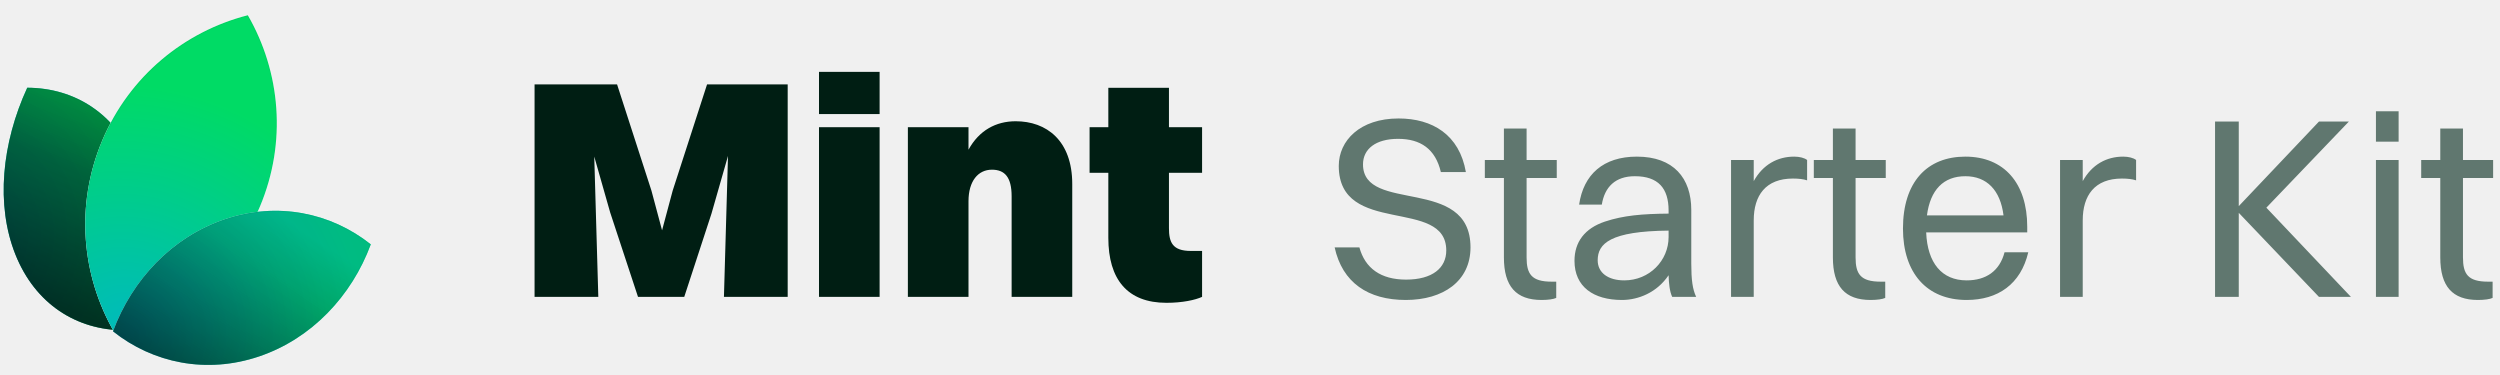
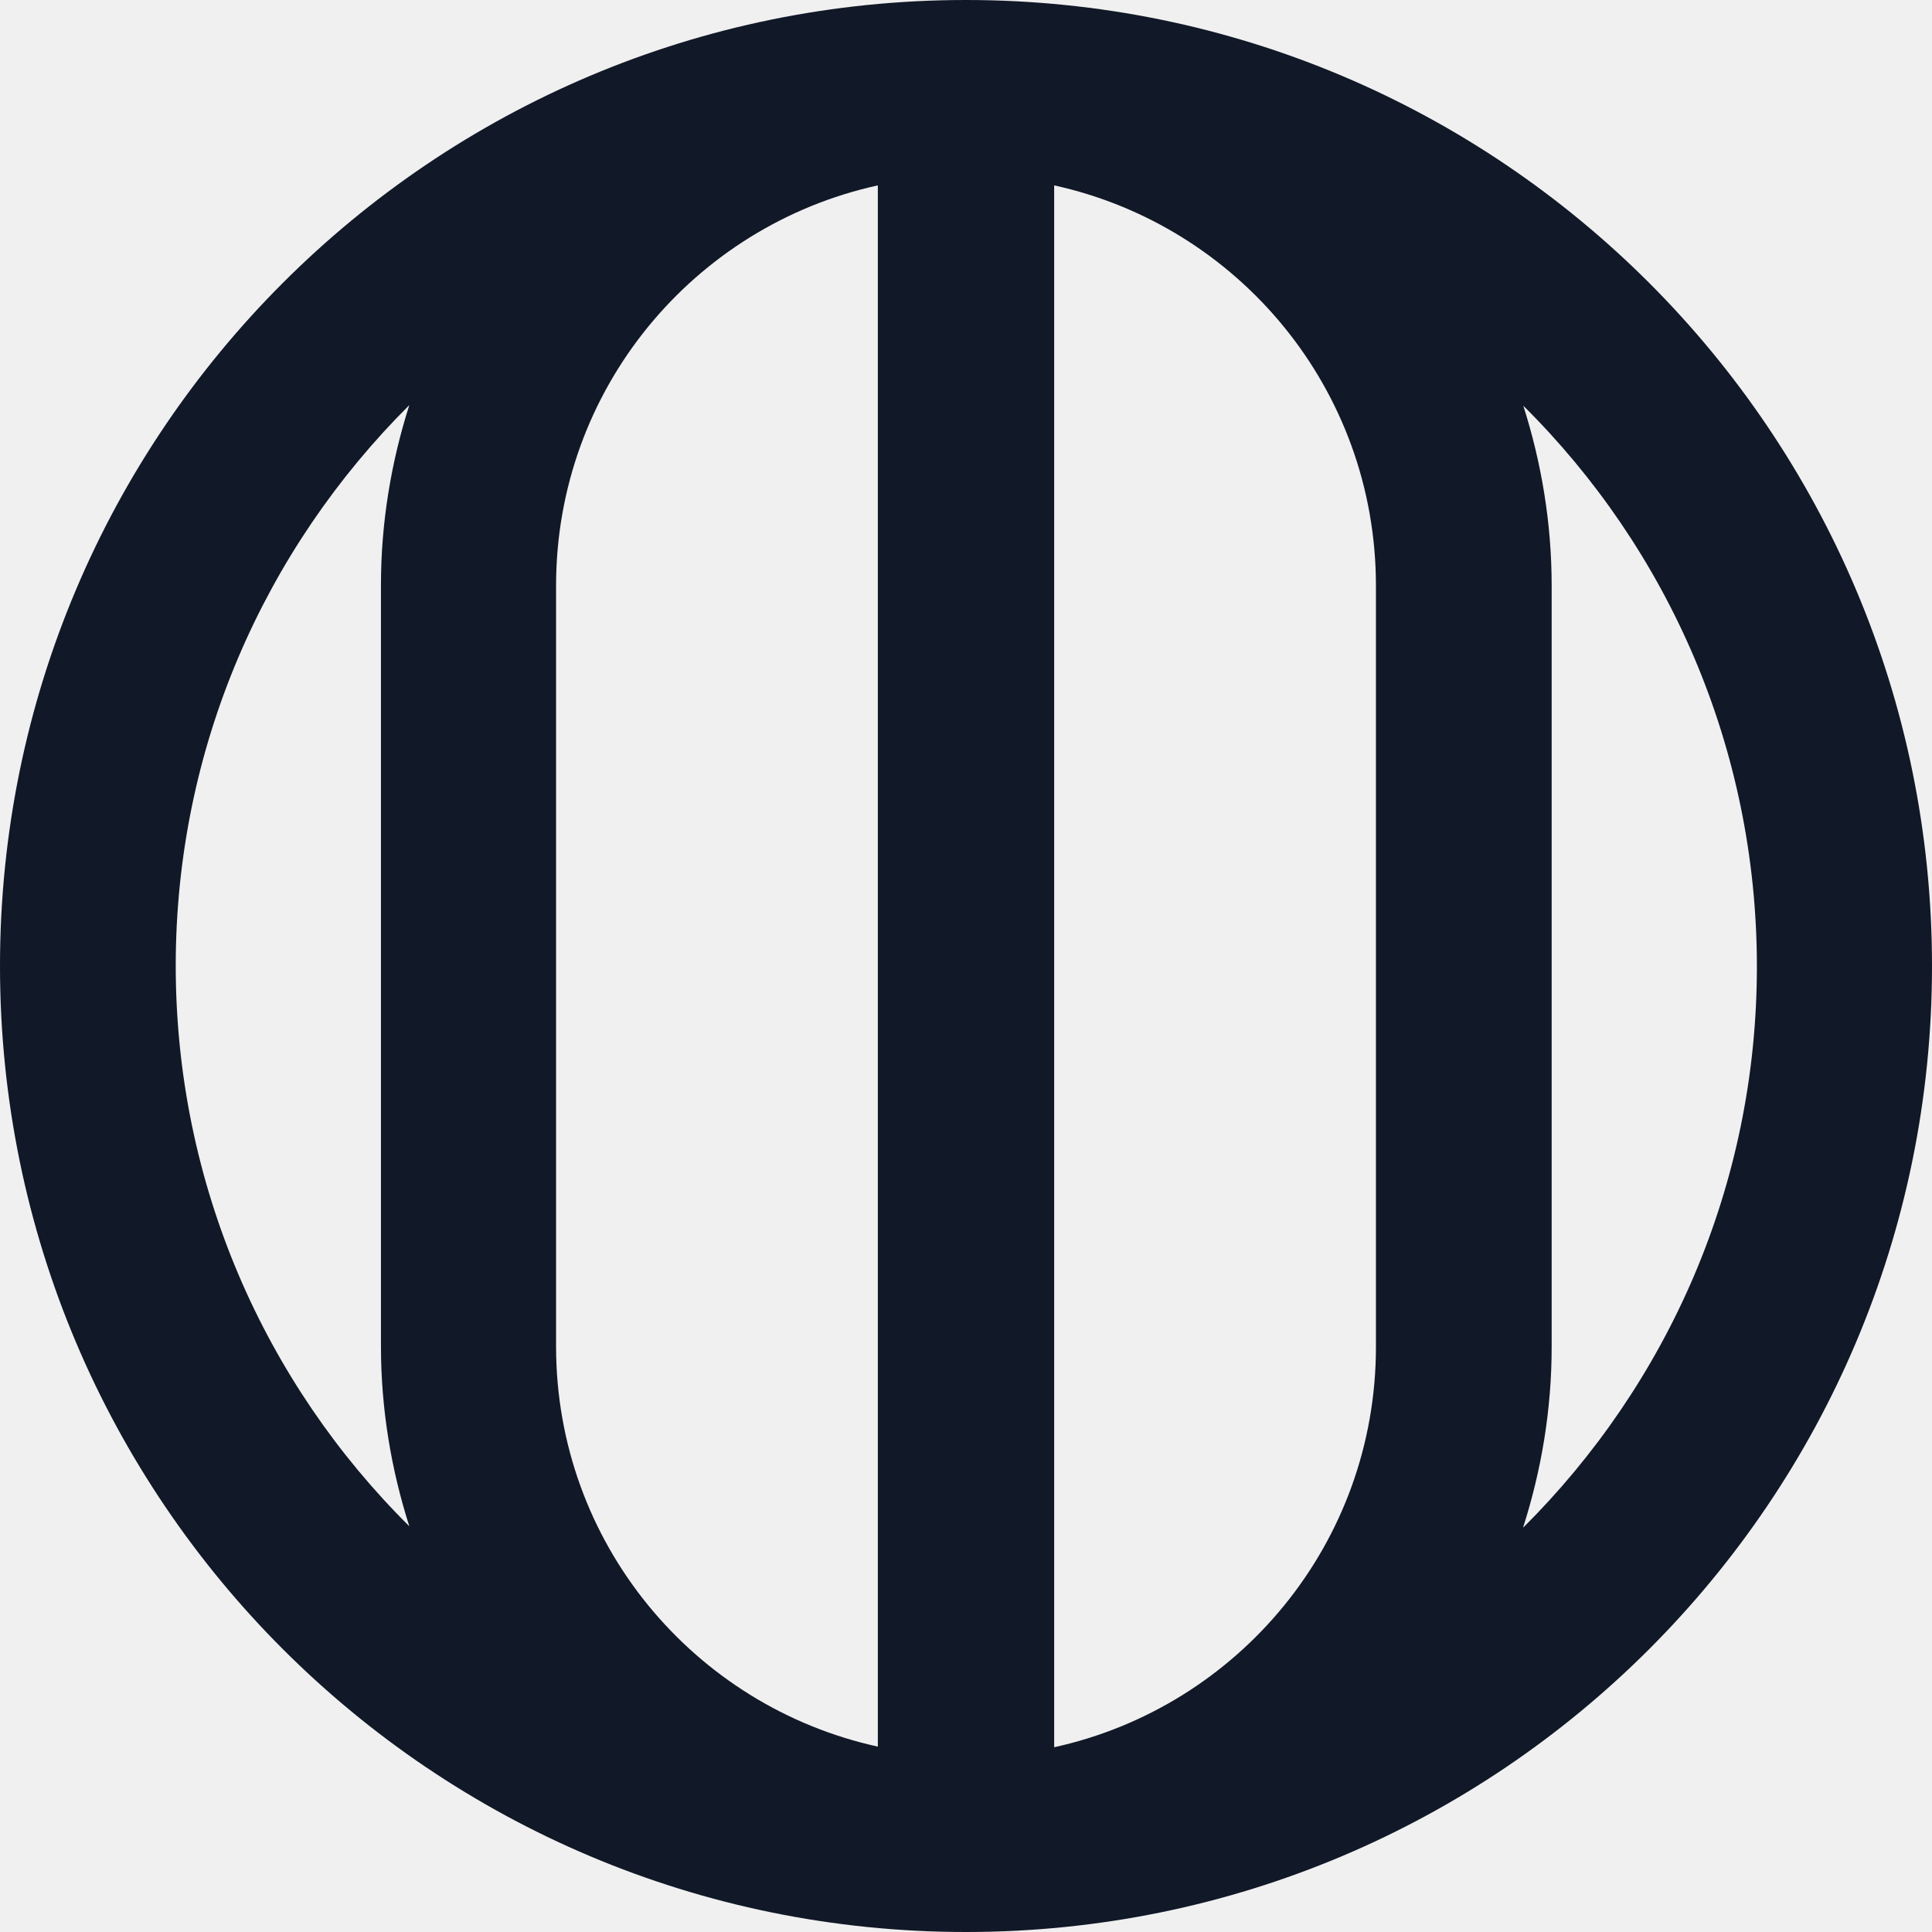
- <svg xmlns="http://www.w3.org/2000/svg" width="160" height="24" viewBox="0 0 160 24" fill="none">
-   <path d="M7.953 21.139C4.896 21.13 2.255 19.458 0.987 16.29C-0.28 13.121 0.109 9.163 1.744 5.615C4.801 5.624 7.442 7.296 8.71 10.465C9.977 13.633 9.588 17.591 7.953 21.139Z" fill="white" />
-   <path d="M7.953 21.139C4.896 21.13 2.255 19.458 0.987 16.29C-0.28 13.121 0.109 9.163 1.744 5.615C4.801 5.624 7.442 7.296 8.71 10.465C9.977 13.633 9.588 17.591 7.953 21.139Z" fill="url(#paint0_radial_115_86)" />
-   <path d="M7.953 21.139C4.896 21.13 2.255 19.458 0.987 16.29C-0.28 13.121 0.109 9.163 1.744 5.615C4.801 5.624 7.442 7.296 8.71 10.465C9.977 13.633 9.588 17.591 7.953 21.139Z" fill="black" fill-opacity="0.5" style="mix-blend-mode:hard-light" />
-   <path d="M7.953 21.139C4.896 21.13 2.255 19.458 0.987 16.29C-0.28 13.121 0.109 9.163 1.744 5.615C4.801 5.624 7.442 7.296 8.71 10.465C9.977 13.633 9.588 17.591 7.953 21.139Z" fill="url(#paint1_linear_115_86)" fill-opacity="0.5" style="mix-blend-mode:hard-light" />
-   <path d="M7.935 21.111C4.897 21.096 2.274 19.431 1.013 16.279C-0.248 13.124 0.136 9.182 1.762 5.643C4.8 5.659 7.423 7.324 8.684 10.476C9.945 13.63 9.561 17.572 7.935 21.111Z" stroke="url(#paint2_linear_115_86)" stroke-opacity="0.05" stroke-width="0.056" />
-   <path d="M7.31 21.257C11.354 20.221 14.884 17.375 16.628 13.236C18.373 9.097 17.945 4.587 15.86 0.976C11.816 2.012 8.287 4.858 6.542 8.998C4.797 13.137 5.225 17.646 7.31 21.257Z" fill="white" />
-   <path d="M7.31 21.257C11.354 20.221 14.884 17.375 16.628 13.236C18.373 9.097 17.945 4.587 15.86 0.976C11.816 2.012 8.287 4.858 6.542 8.998C4.797 13.137 5.225 17.646 7.31 21.257Z" fill="url(#paint3_radial_115_86)" />
-   <path d="M16.602 13.225C14.864 17.349 11.351 20.187 7.324 21.225C5.253 17.624 4.829 13.132 6.568 9.009C8.306 4.885 11.819 2.047 15.846 1.009C17.918 4.61 18.341 9.101 16.602 13.225Z" stroke="url(#paint4_linear_115_86)" stroke-opacity="0.05" stroke-width="0.056" />
-   <path d="M7.234 21.207C9.789 23.237 13.21 23.951 16.577 22.814C19.944 21.677 22.506 18.945 23.73 15.638C21.175 13.608 17.754 12.894 14.387 14.031C11.02 15.168 8.458 17.901 7.234 21.207Z" fill="white" />
-   <path d="M7.234 21.207C9.789 23.237 13.21 23.951 16.577 22.814C19.944 21.677 22.506 18.945 23.73 15.638C21.175 13.608 17.754 12.894 14.387 14.031C11.02 15.168 8.458 17.901 7.234 21.207Z" fill="url(#paint5_radial_115_86)" />
-   <path d="M7.234 21.207C9.789 23.237 13.21 23.951 16.577 22.814C19.944 21.677 22.506 18.945 23.73 15.638C21.175 13.608 17.754 12.894 14.387 14.031C11.02 15.168 8.458 17.901 7.234 21.207Z" fill="black" fill-opacity="0.2" style="mix-blend-mode:hard-light" />
-   <path d="M7.234 21.207C9.789 23.237 13.21 23.951 16.577 22.814C19.944 21.677 22.506 18.945 23.73 15.638C21.175 13.608 17.754 12.894 14.387 14.031C11.02 15.168 8.458 17.901 7.234 21.207Z" fill="url(#paint6_linear_115_86)" fill-opacity="0.5" style="mix-blend-mode:hard-light" />
-   <path d="M16.568 22.787C13.218 23.918 9.814 23.212 7.267 21.198C8.492 17.907 11.044 15.189 14.396 14.058C17.747 12.927 21.15 13.633 23.697 15.648C22.472 18.938 19.92 21.656 16.568 22.787Z" stroke="url(#paint7_linear_115_86)" stroke-opacity="0.05" stroke-width="0.056" />
-   <path d="M34.212 19V5.4H39.492L41.692 12.2L42.372 14.74L43.052 12.2L45.252 5.4H50.412V19H46.332L46.592 9.98L45.532 13.68L43.792 19H40.832L39.052 13.6L38.032 10.02L38.292 19H34.212ZM52.416 7.3V4.6H56.295V7.3H52.416ZM52.416 19V8.14H56.295V19H52.416ZM58.104 19V8.14H61.984V9.58C62.664 8.34 63.744 7.76 65.004 7.76C66.964 7.76 68.624 8.98 68.624 11.78V19H64.744V12.56C64.744 11.34 64.304 10.86 63.484 10.86C62.604 10.86 61.984 11.58 61.984 12.88V19H58.104ZM70.933 15.22V11.06H69.733V8.14H70.933V5.62H74.813V8.14H76.933V11.06H74.813V14.6C74.813 15.5 75.033 16.06 76.213 16.06H76.933V19C76.493 19.2 75.673 19.38 74.653 19.38C72.153 19.38 70.933 17.88 70.933 15.22Z" fill="#001E13" />
-   <path d="M87.232 10.519C87.232 13.687 94.112 11.229 94.112 15.832C94.112 17.994 92.364 19.198 89.971 19.198C87.562 19.198 85.912 18.093 85.417 15.832H87.001C87.364 17.169 88.371 17.895 89.987 17.895C91.671 17.895 92.561 17.152 92.561 16.03C92.561 12.598 85.681 15.155 85.681 10.618C85.681 9.001 87.034 7.582 89.509 7.582C91.671 7.582 93.403 8.621 93.816 11.014H92.215C91.868 9.529 90.912 8.886 89.476 8.886C88.057 8.886 87.232 9.529 87.232 10.519ZM96.25 16.476V11.393H95.029V10.239H96.25V8.226H97.702V10.239H99.632V11.393H97.702V16.476C97.702 17.532 98.015 18.026 99.302 18.026H99.599V19.066C99.434 19.148 99.071 19.198 98.659 19.198C97.025 19.198 96.25 18.323 96.25 16.476ZM102.516 13.093H101.064C101.345 11.162 102.615 10.024 104.76 10.024C107.103 10.024 108.242 11.393 108.242 13.44V16.888C108.242 17.895 108.324 18.521 108.555 19H107.021C106.856 18.654 106.806 18.142 106.79 17.614C106.047 18.72 104.859 19.198 103.803 19.198C101.988 19.198 100.767 18.357 100.767 16.69C100.767 15.486 101.427 14.611 102.714 14.182C103.902 13.786 105.107 13.687 106.79 13.671V13.473C106.79 12.053 106.13 11.278 104.628 11.278C103.374 11.278 102.698 11.971 102.516 13.093ZM102.252 16.657C102.252 17.465 102.929 17.944 103.952 17.944C105.569 17.944 106.79 16.674 106.79 15.172V14.759C103.061 14.793 102.252 15.585 102.252 16.657ZM110.787 19V10.239H112.239V11.591C112.833 10.519 113.774 10.024 114.83 10.024C115.176 10.024 115.49 10.107 115.655 10.239V11.542C115.407 11.46 115.094 11.427 114.747 11.427C112.998 11.427 112.239 12.515 112.239 14.1V19H110.787ZM117.305 16.476V11.393H116.084V10.239H117.305V8.226H118.757V10.239H120.688V11.393H118.757V16.476C118.757 17.532 119.071 18.026 120.358 18.026H120.655V19.066C120.49 19.148 120.127 19.198 119.714 19.198C118.081 19.198 117.305 18.323 117.305 16.476ZM129.809 16.145C129.33 18.192 127.862 19.198 125.865 19.198C123.324 19.198 121.79 17.482 121.79 14.627C121.79 11.658 123.324 10.024 125.783 10.024C128.258 10.024 129.743 11.723 129.743 14.512V14.875H123.275C123.357 16.838 124.281 17.944 125.865 17.944C127.103 17.944 127.977 17.35 128.291 16.145H129.809ZM125.783 11.278C124.38 11.278 123.539 12.152 123.324 13.786H128.225C128.027 12.169 127.152 11.278 125.783 11.278ZM131.843 19V10.239H133.295V11.591C133.889 10.519 134.829 10.024 135.885 10.024C136.232 10.024 136.545 10.107 136.71 10.239V11.542C136.463 11.46 136.149 11.427 135.803 11.427C134.054 11.427 133.295 12.515 133.295 14.1V19H131.843ZM141.763 19V7.78H143.281V13.192L148.413 7.78H150.327L145.047 13.291L150.459 19H148.413L143.281 13.621V19H141.763ZM152.06 9.067V7.12H153.512V9.067H152.06ZM152.06 19V10.239H153.512V19H152.06ZM156.178 16.476V11.393H154.957V10.239H156.178V8.226H157.63V10.239H159.56V11.393H157.63V16.476C157.63 17.532 157.943 18.026 159.23 18.026H159.527V19.066C159.362 19.148 158.999 19.198 158.587 19.198C156.953 19.198 156.178 18.323 156.178 16.476Z" fill="#002719" fill-opacity="0.6" />
-   <defs>
-     <radialGradient id="paint0_radial_115_86" cx="0" cy="0" r="1" gradientUnits="userSpaceOnUse" gradientTransform="translate(-3.00503 15.023) rotate(-10.029) scale(17.9572 17.784)">
-       <stop stop-color="#00B0BB" />
-       <stop offset="1" stop-color="#00DB65" />
-     </radialGradient>
-     <linearGradient id="paint1_linear_115_86" x1="7.39" y1="4.813" x2="1.63" y2="18.689" gradientUnits="userSpaceOnUse">
-       <stop stop-color="#18E299" />
-       <stop offset="1" />
-     </linearGradient>
-     <linearGradient id="paint2_linear_115_86" x1="7.948" y1="8.016" x2="1.761" y2="18.746" gradientUnits="userSpaceOnUse">
-       <stop />
-       <stop offset="1" stop-opacity="0" />
-     </linearGradient>
-     <radialGradient id="paint3_radial_115_86" cx="0" cy="0" r="1" gradientUnits="userSpaceOnUse" gradientTransform="translate(8.11404 20.8822) rotate(-75.7542) scale(21.6246 23.7772)">
-       <stop stop-color="#00BBBB" />
-       <stop offset="0.713" stop-color="#00DB65" />
-     </radialGradient>
-     <linearGradient id="paint4_linear_115_86" x1="7.602" y1="5.871" x2="15.556" y2="16.372" gradientUnits="userSpaceOnUse">
-       <stop />
-       <stop offset="1" stop-opacity="0" />
-     </linearGradient>
-     <radialGradient id="paint5_radial_115_86" cx="0" cy="0" r="1" gradientUnits="userSpaceOnUse" gradientTransform="translate(7.84537 21.5181) rotate(-20.3525) scale(18.5603 17.32)">
-       <stop stop-color="#00B0BB" />
-       <stop offset="1" stop-color="#00DB65" />
-     </radialGradient>
-     <linearGradient id="paint6_linear_115_86" x1="16.808" y1="13.007" x2="10.041" y2="22.994" gradientUnits="userSpaceOnUse">
-       <stop stop-color="#00B1BC" />
-       <stop offset="1" />
-     </linearGradient>
-     <linearGradient id="paint7_linear_115_86" x1="16.808" y1="13.007" x2="14.169" y2="23.841" gradientUnits="userSpaceOnUse">
-       <stop />
-       <stop offset="1" stop-opacity="0" />
-     </linearGradient>
-   </defs>
+ <svg xmlns="http://www.w3.org/2000/svg" width="22" height="22" viewBox="0 0 22 22" fill="none">
+   <path d="M11 0C4.923 0 0 4.923 0 11C0 17.078 4.923 22 11 22C17.078 22 22 17.078 22 11C22 4.923 17.078 0 11 0ZM6.332 6.669C6.332 4.434 7.899 2.571 9.996 2.111V19.889C7.899 19.429 6.332 17.566 6.332 15.331V6.662V6.669ZM15.668 15.338C15.668 17.573 14.101 19.436 12.004 19.896V2.111C14.101 2.571 15.668 4.434 15.668 6.669V15.338ZM2.001 11C2.001 8.504 3.018 6.249 4.661 4.613C4.455 5.259 4.338 5.947 4.338 6.662V15.331C4.338 16.046 4.455 16.734 4.661 17.38C3.018 15.751 2.001 13.489 2.001 10.993V11ZM17.346 17.387C17.552 16.741 17.669 16.053 17.669 15.338V6.669C17.669 5.954 17.552 5.266 17.346 4.62C18.989 6.249 20.006 8.511 20.006 11.007C20.006 13.502 18.989 15.758 17.346 17.394V17.387Z" fill="#111827" />
</svg>
